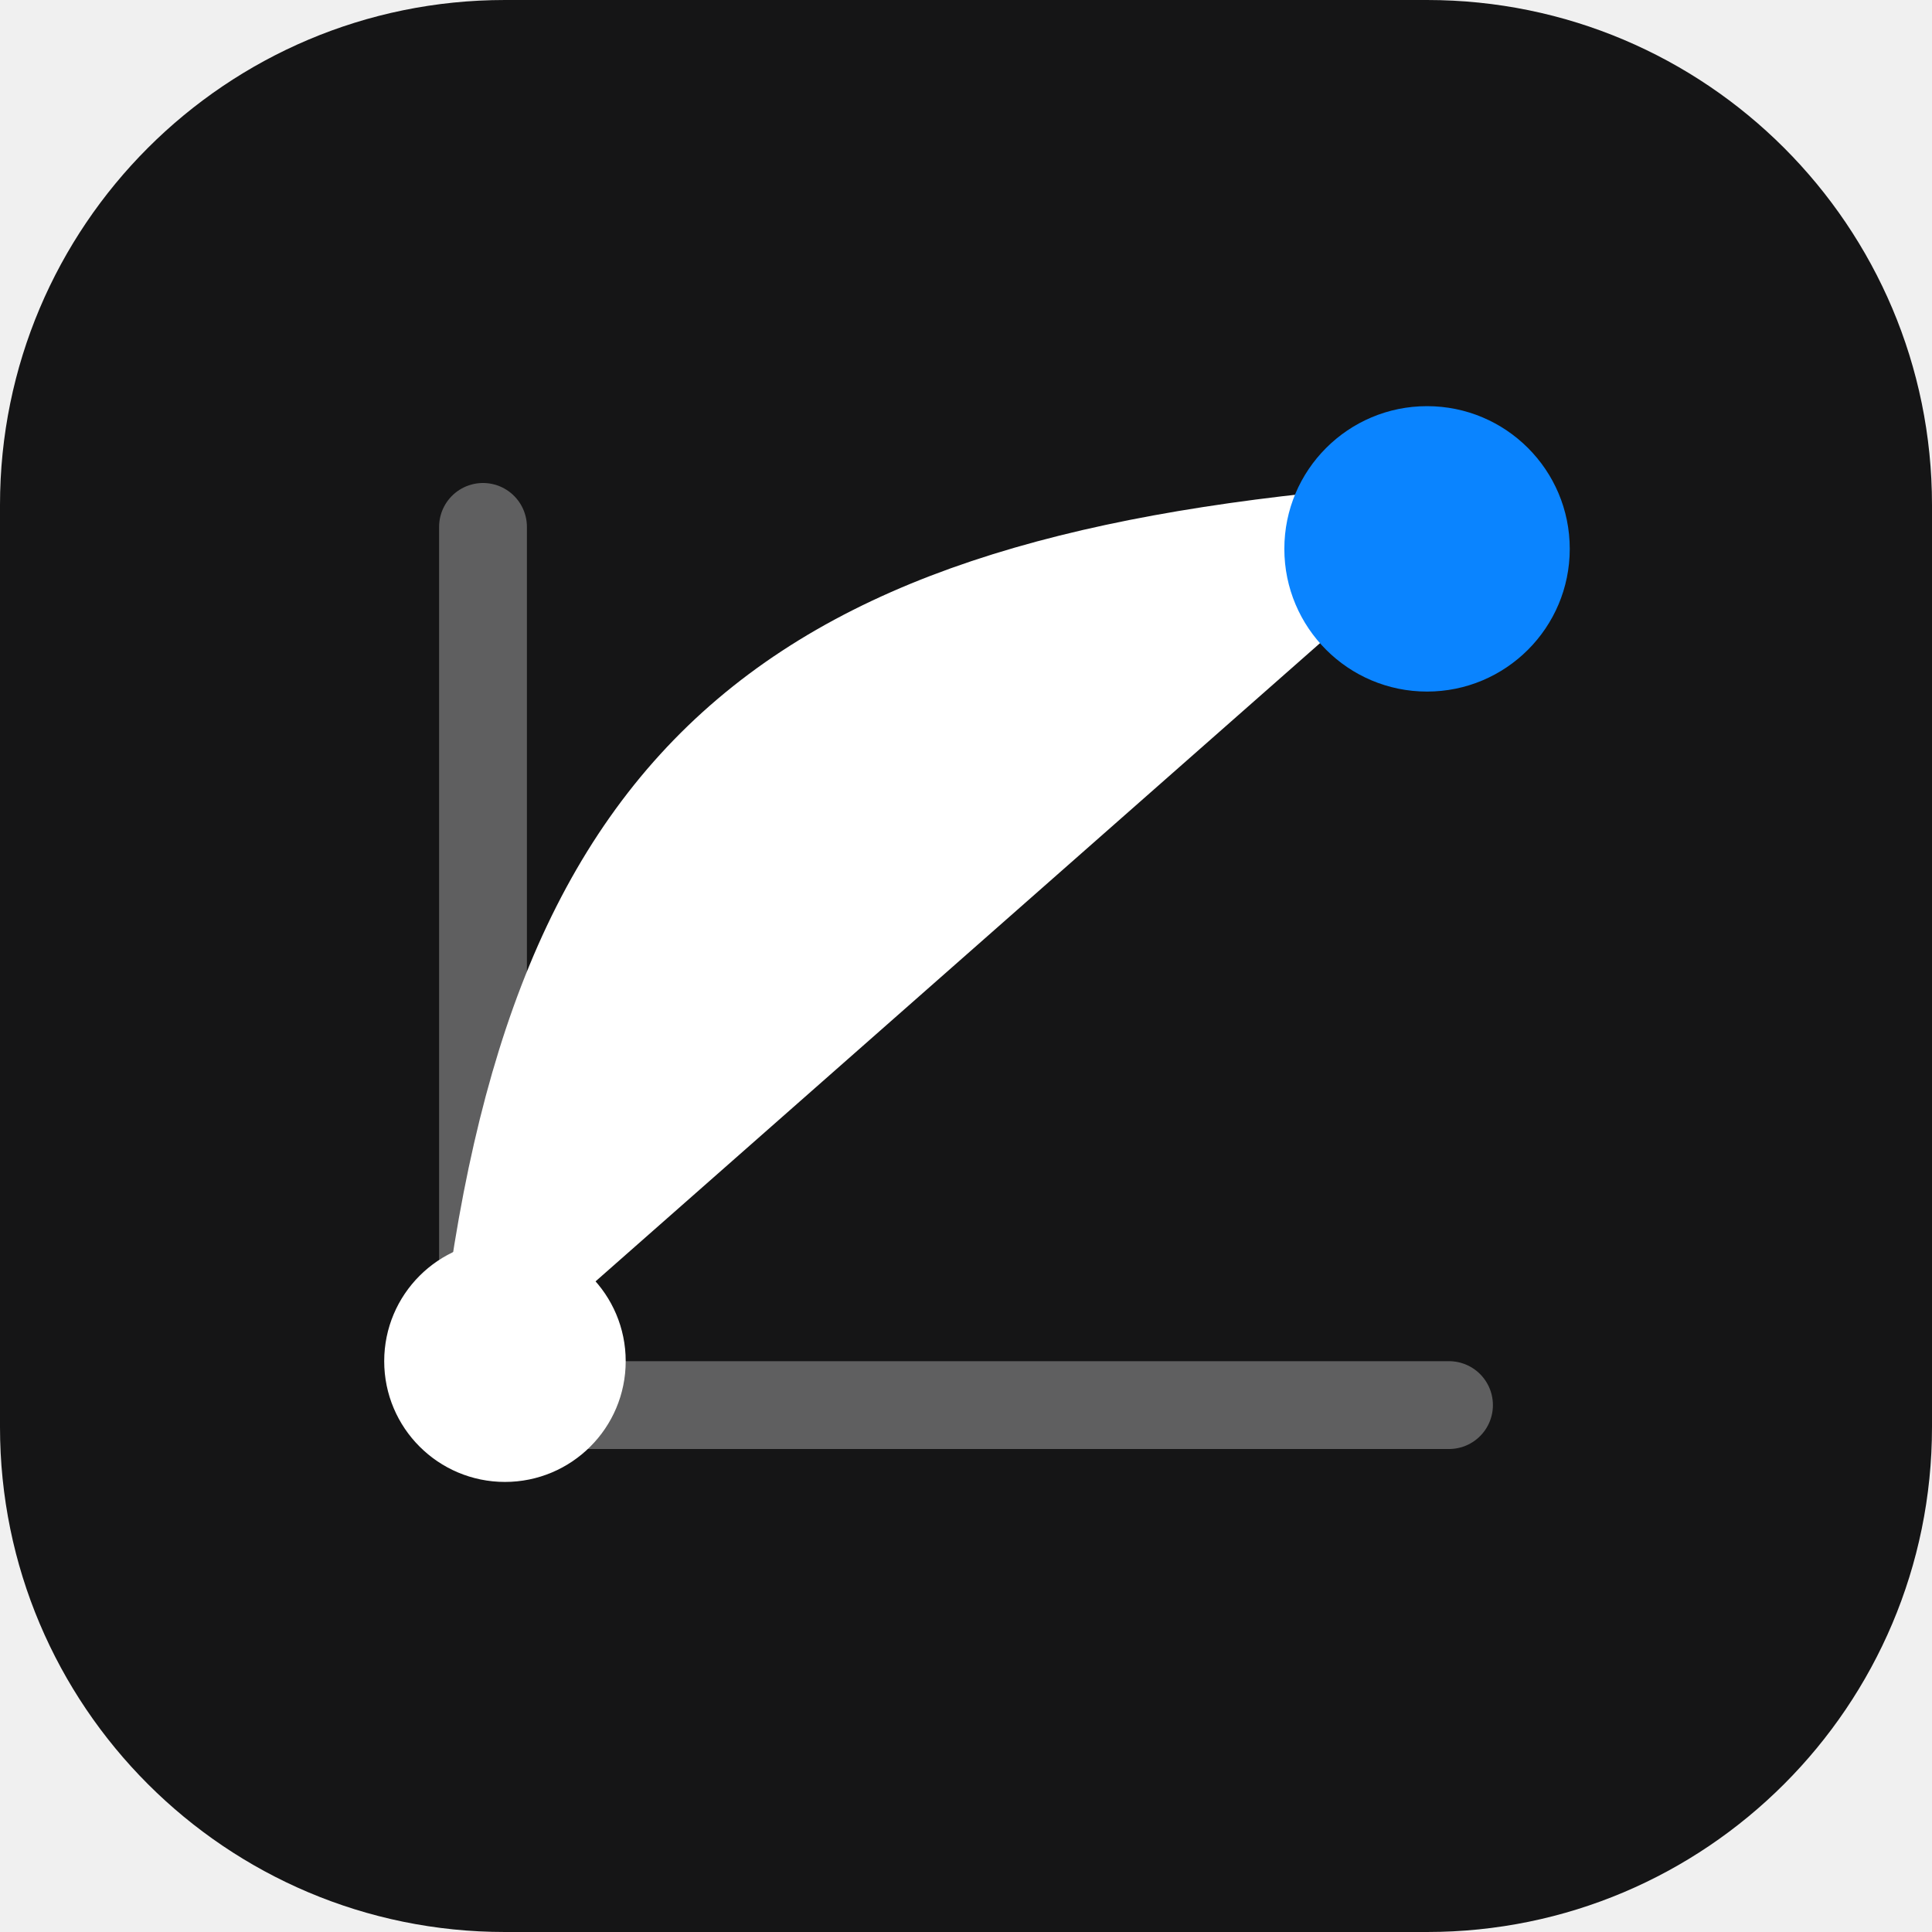
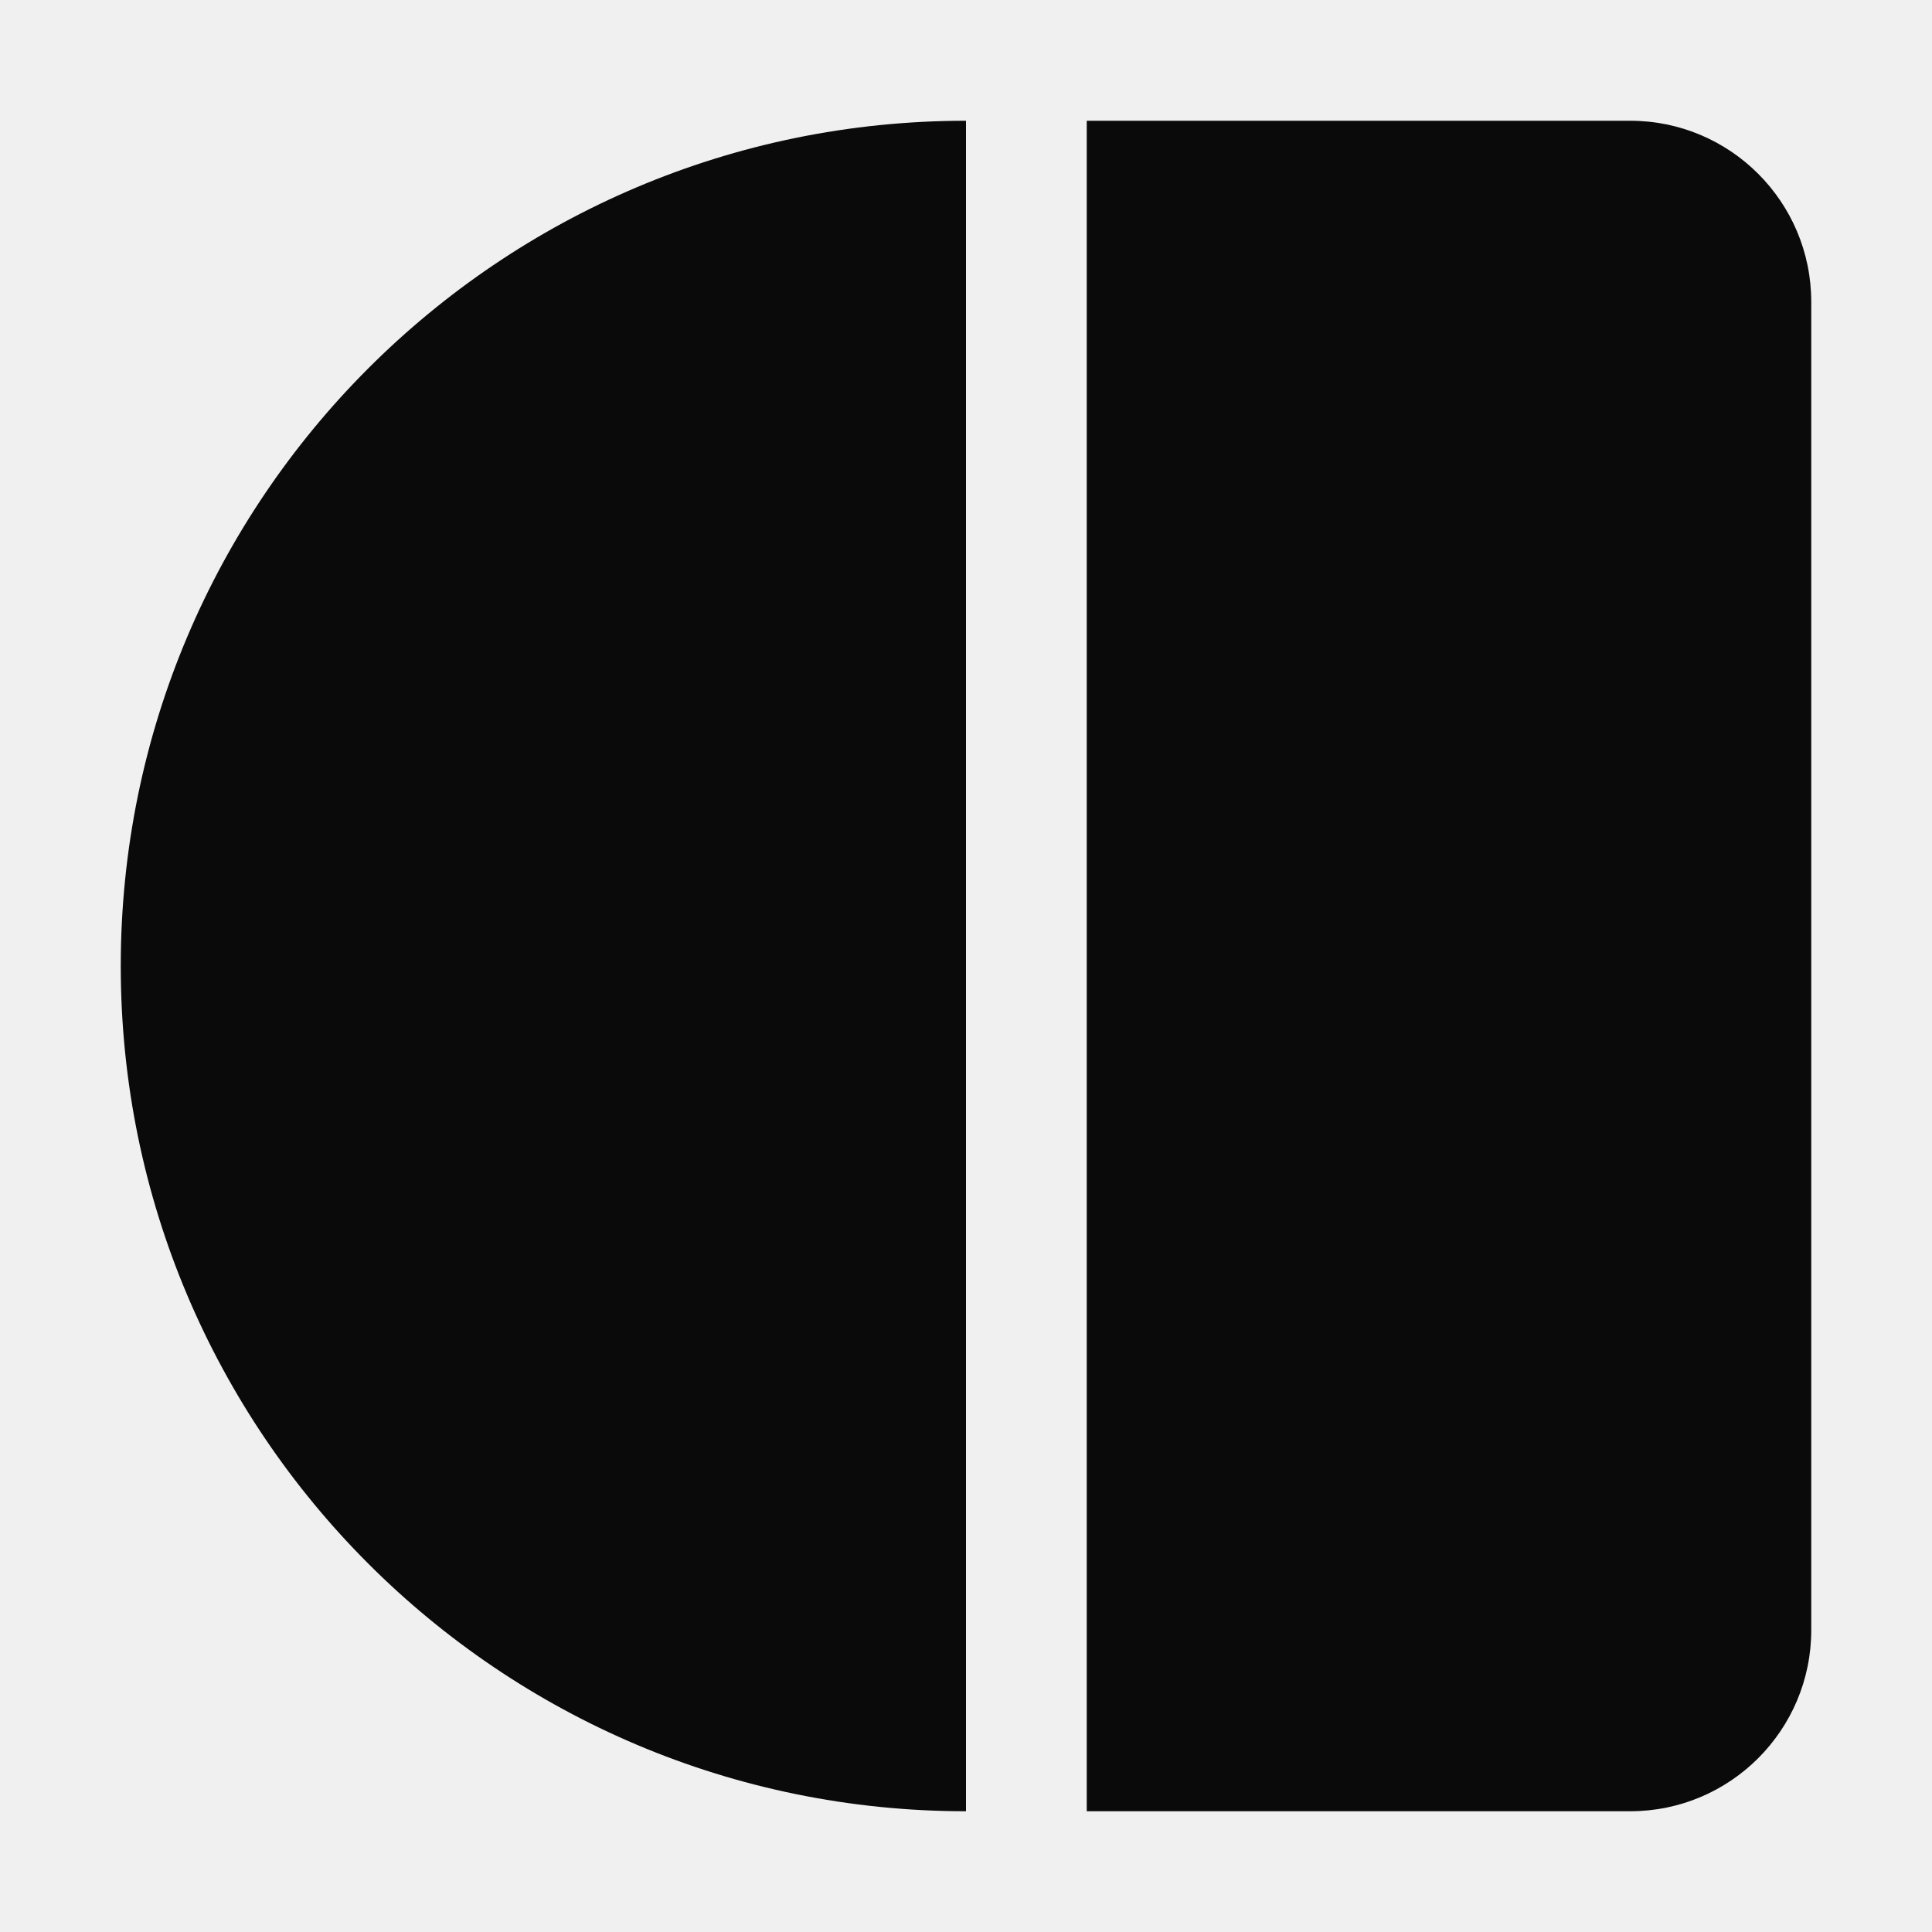
- <svg xmlns="http://www.w3.org/2000/svg" viewBox="0 0 88 88">
-   <style>
-     .background { fill: #151516; }
-     .foreground { fill: #fff; stroke: #fff; }
-     .axis { stroke: rgba(255, 255, 255, .32); }
-     @media (prefers-color-scheme: dark) {
-       .background { fill: #f5f5f7; }
-       .foreground { fill: #151516; stroke: #151516; }
-       .axis { stroke: rgba(21, 21, 22, .32); }
-     }
-   </style>
-   <rect class="background" width="88" height="88" rx="23" />
-   <path class="axis" d="M22 64V24M22 64H66" fill="none" stroke-linecap="round" stroke-width="4" />
-   <path class="foreground" d="M23 62C26 35 37 27 65 25" fill="none" stroke-linecap="round" stroke-width="6" />
-   <circle class="foreground" cx="23" cy="62" r="5" stroke="none" />
-   <circle cx="65" cy="25" r="6.5" fill="#0a84ff" />
+ <svg xmlns="http://www.w3.org/2000/svg" viewBox="0 0 32 32">
+   <style>path{fill:#0a0a0b}@media (prefers-color-scheme:dark){path{fill:#ededef}}</style>
+   <path d="M16 2a14 14 0 0 0 0 28z" />
+   <path d="M18 2h9a3 3 0 0 1 3 3v22a3 3 0 0 1-3 3h-9z" />
</svg>
